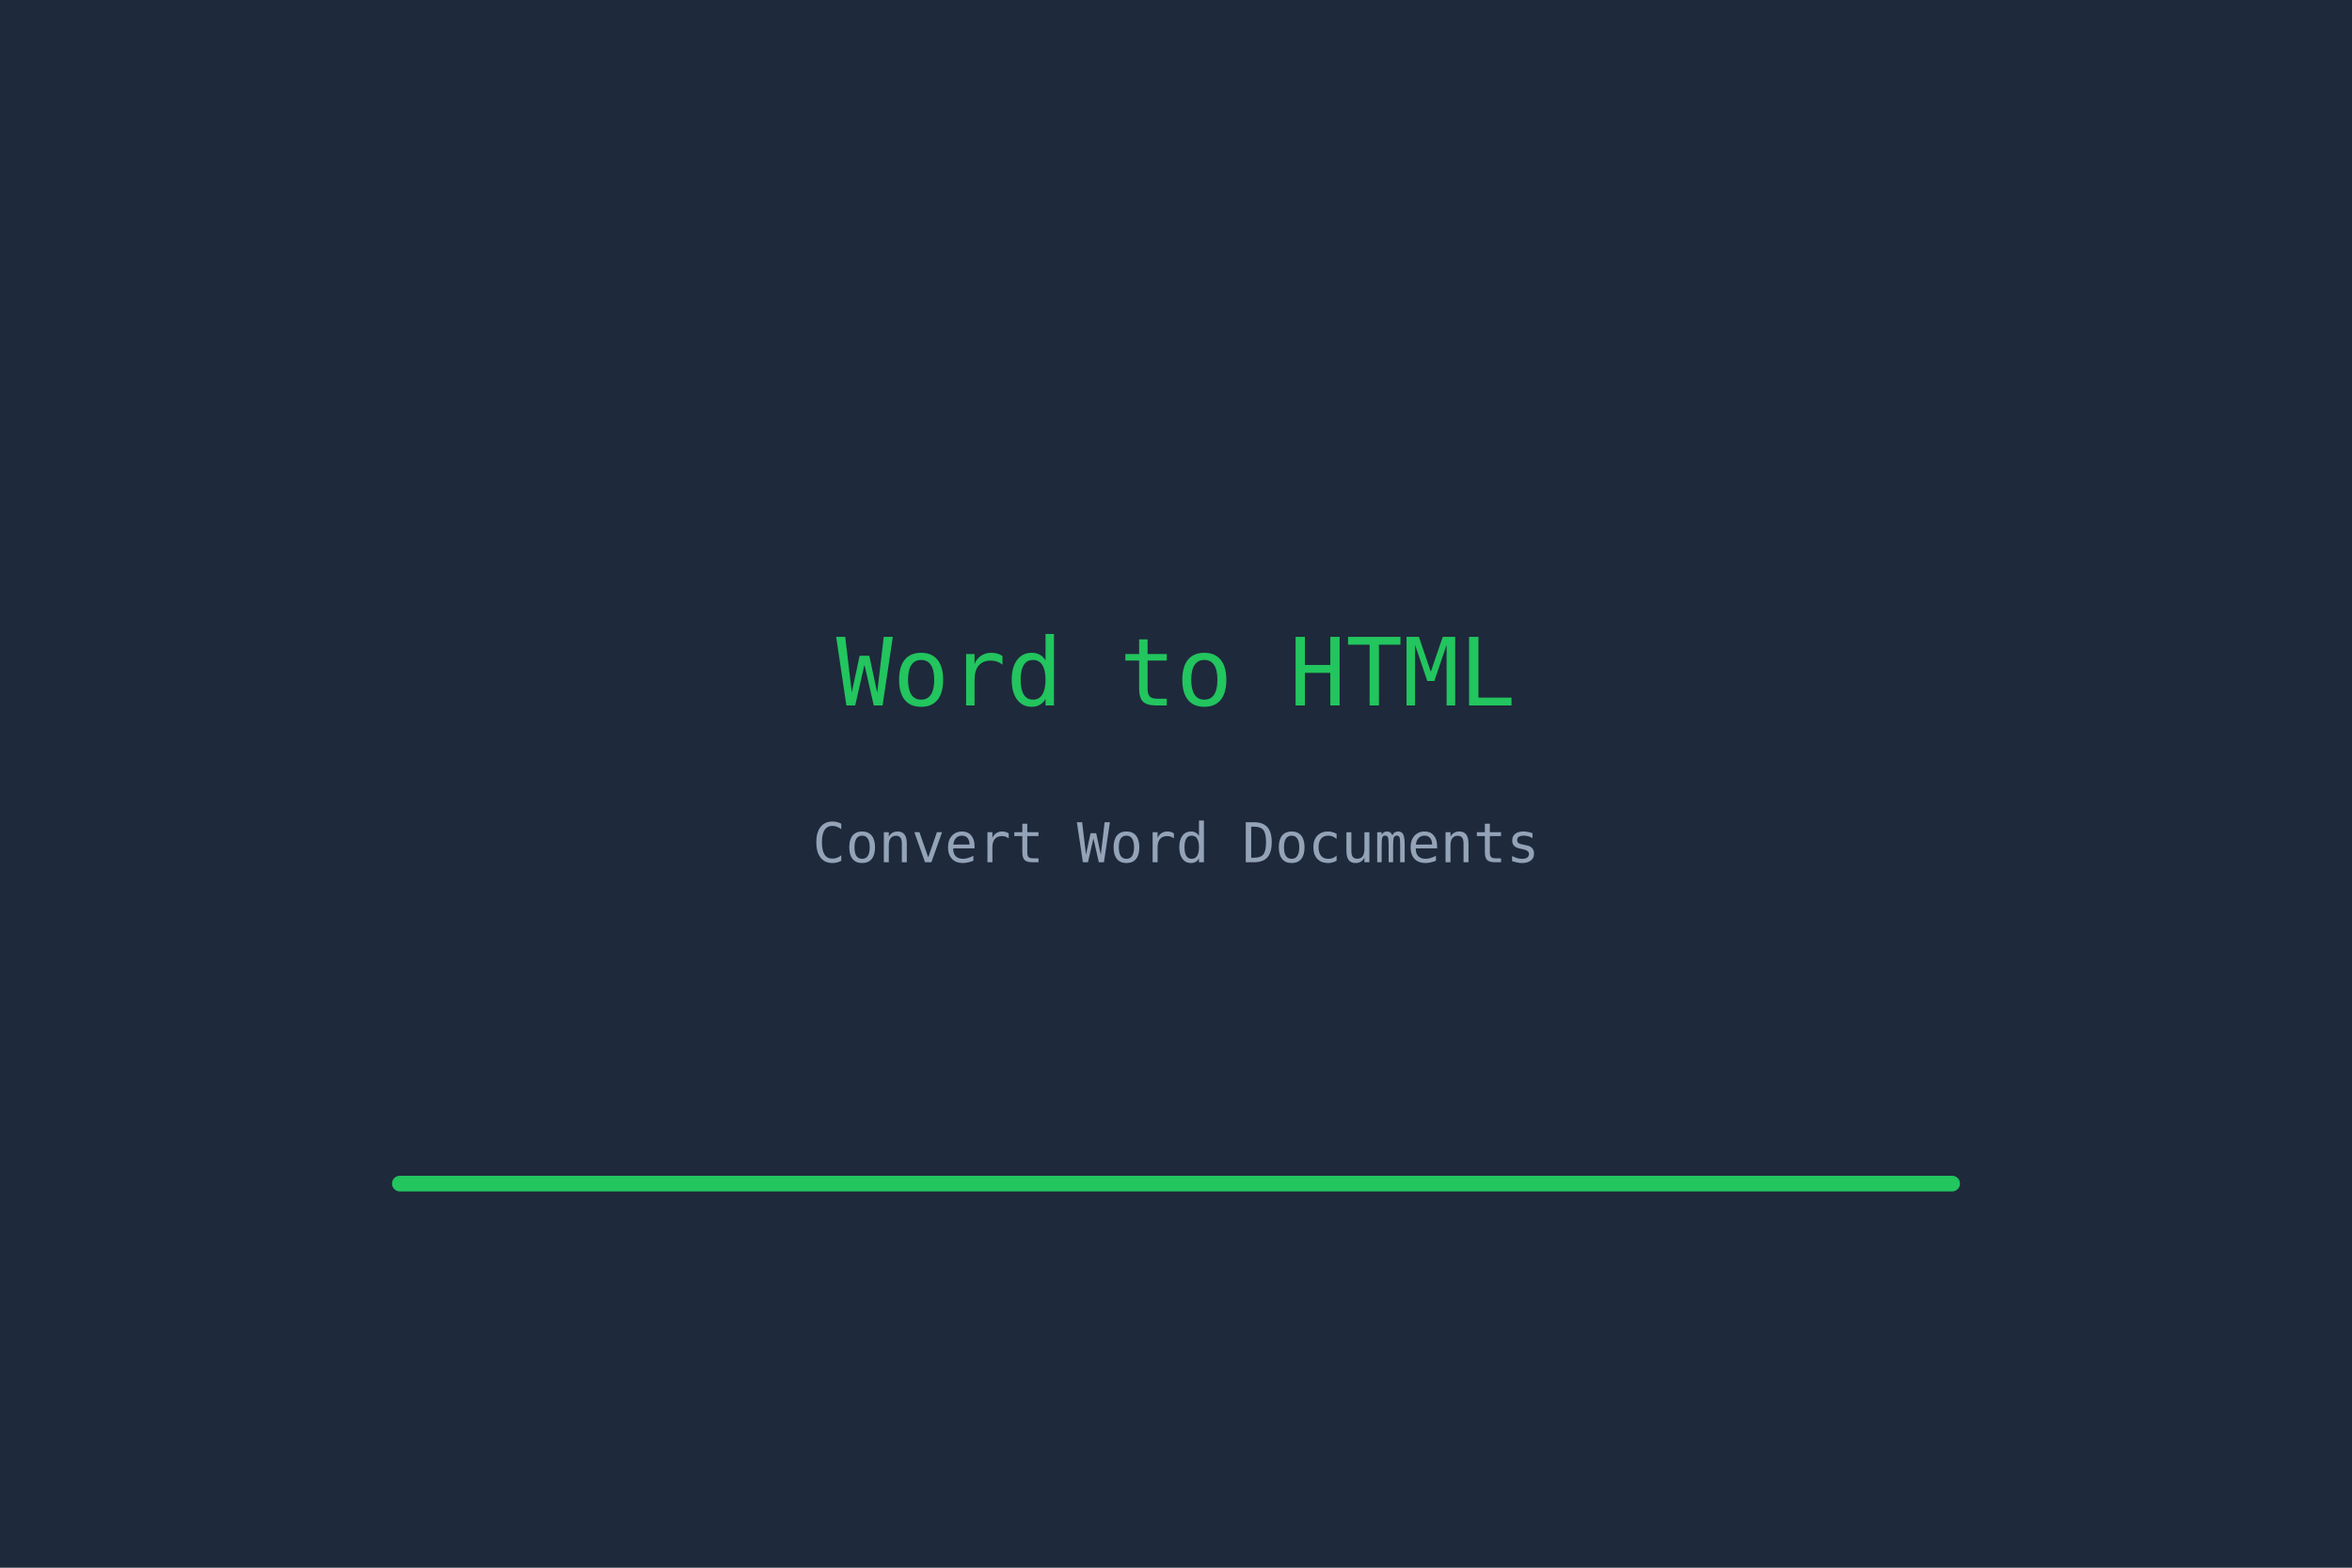
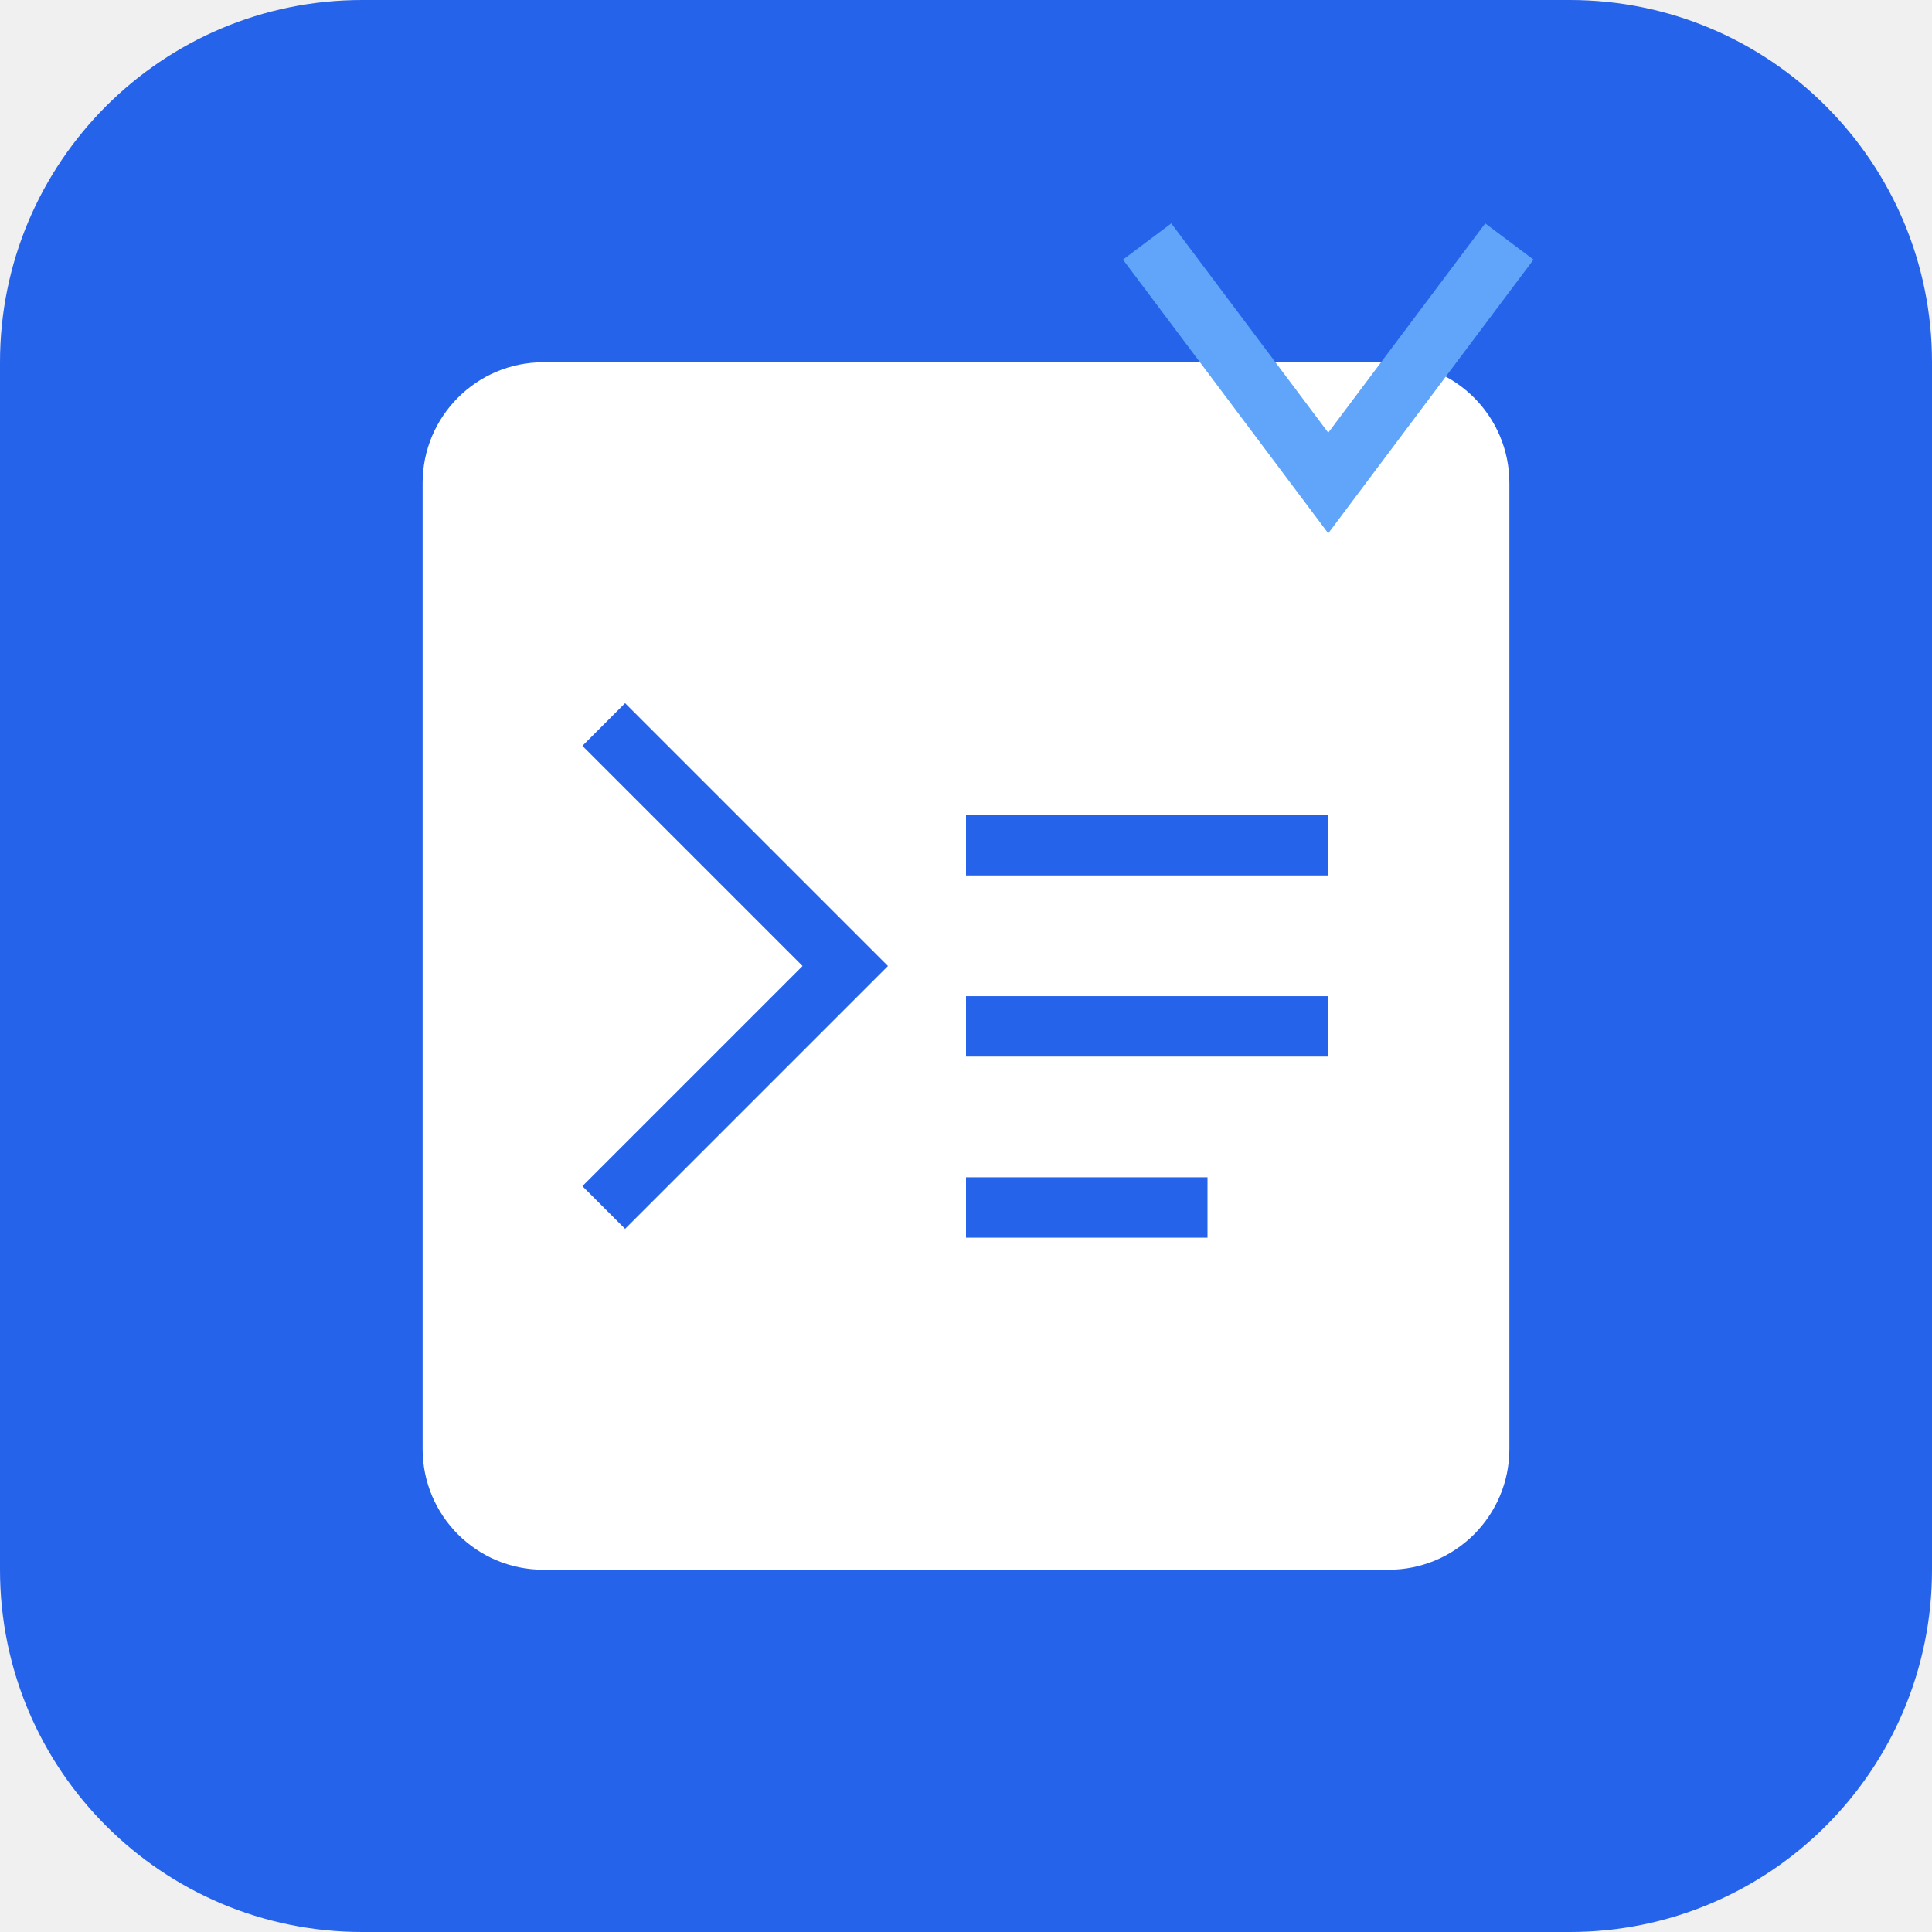
- <svg xmlns="http://www.w3.org/2000/svg" width="600" height="400" viewBox="0 0 600 400">
-   <rect fill="#1e293b" width="600" height="400" />
-   <text fill="#22c55e" font-family="monospace" font-size="24" x="50%" y="45%" text-anchor="middle">Word to HTML</text>
-   <text fill="#94a3b8" font-family="monospace" font-size="14" x="50%" y="55%" text-anchor="middle">Convert Word Documents</text>
-   <rect x="100" y="300" width="400" height="4" fill="#22c55e" rx="2" />
+ <svg xmlns="http://www.w3.org/2000/svg" viewBox="0 0 64 64" fill="none">
+   <rect width="64" height="64" rx="12" fill="#2563eb" />
+   <rect x="14" y="12" width="36" height="40" rx="4" fill="white" />
+   <path d="M20 24 L28 32 L20 40" stroke="#2563eb" stroke-width="2" fill="none" />
+   <line x1="32" y1="28" x2="44" y2="28" stroke="#2563eb" stroke-width="2" />
+   <line x1="32" y1="34" x2="44" y2="34" stroke="#2563eb" stroke-width="2" />
+   <line x1="32" y1="40" x2="40" y2="40" stroke="#2563eb" stroke-width="2" />
+   <path d="M38 8 L44 16 L50 8" stroke="#60a5fa" stroke-width="2" fill="none" />
</svg>
